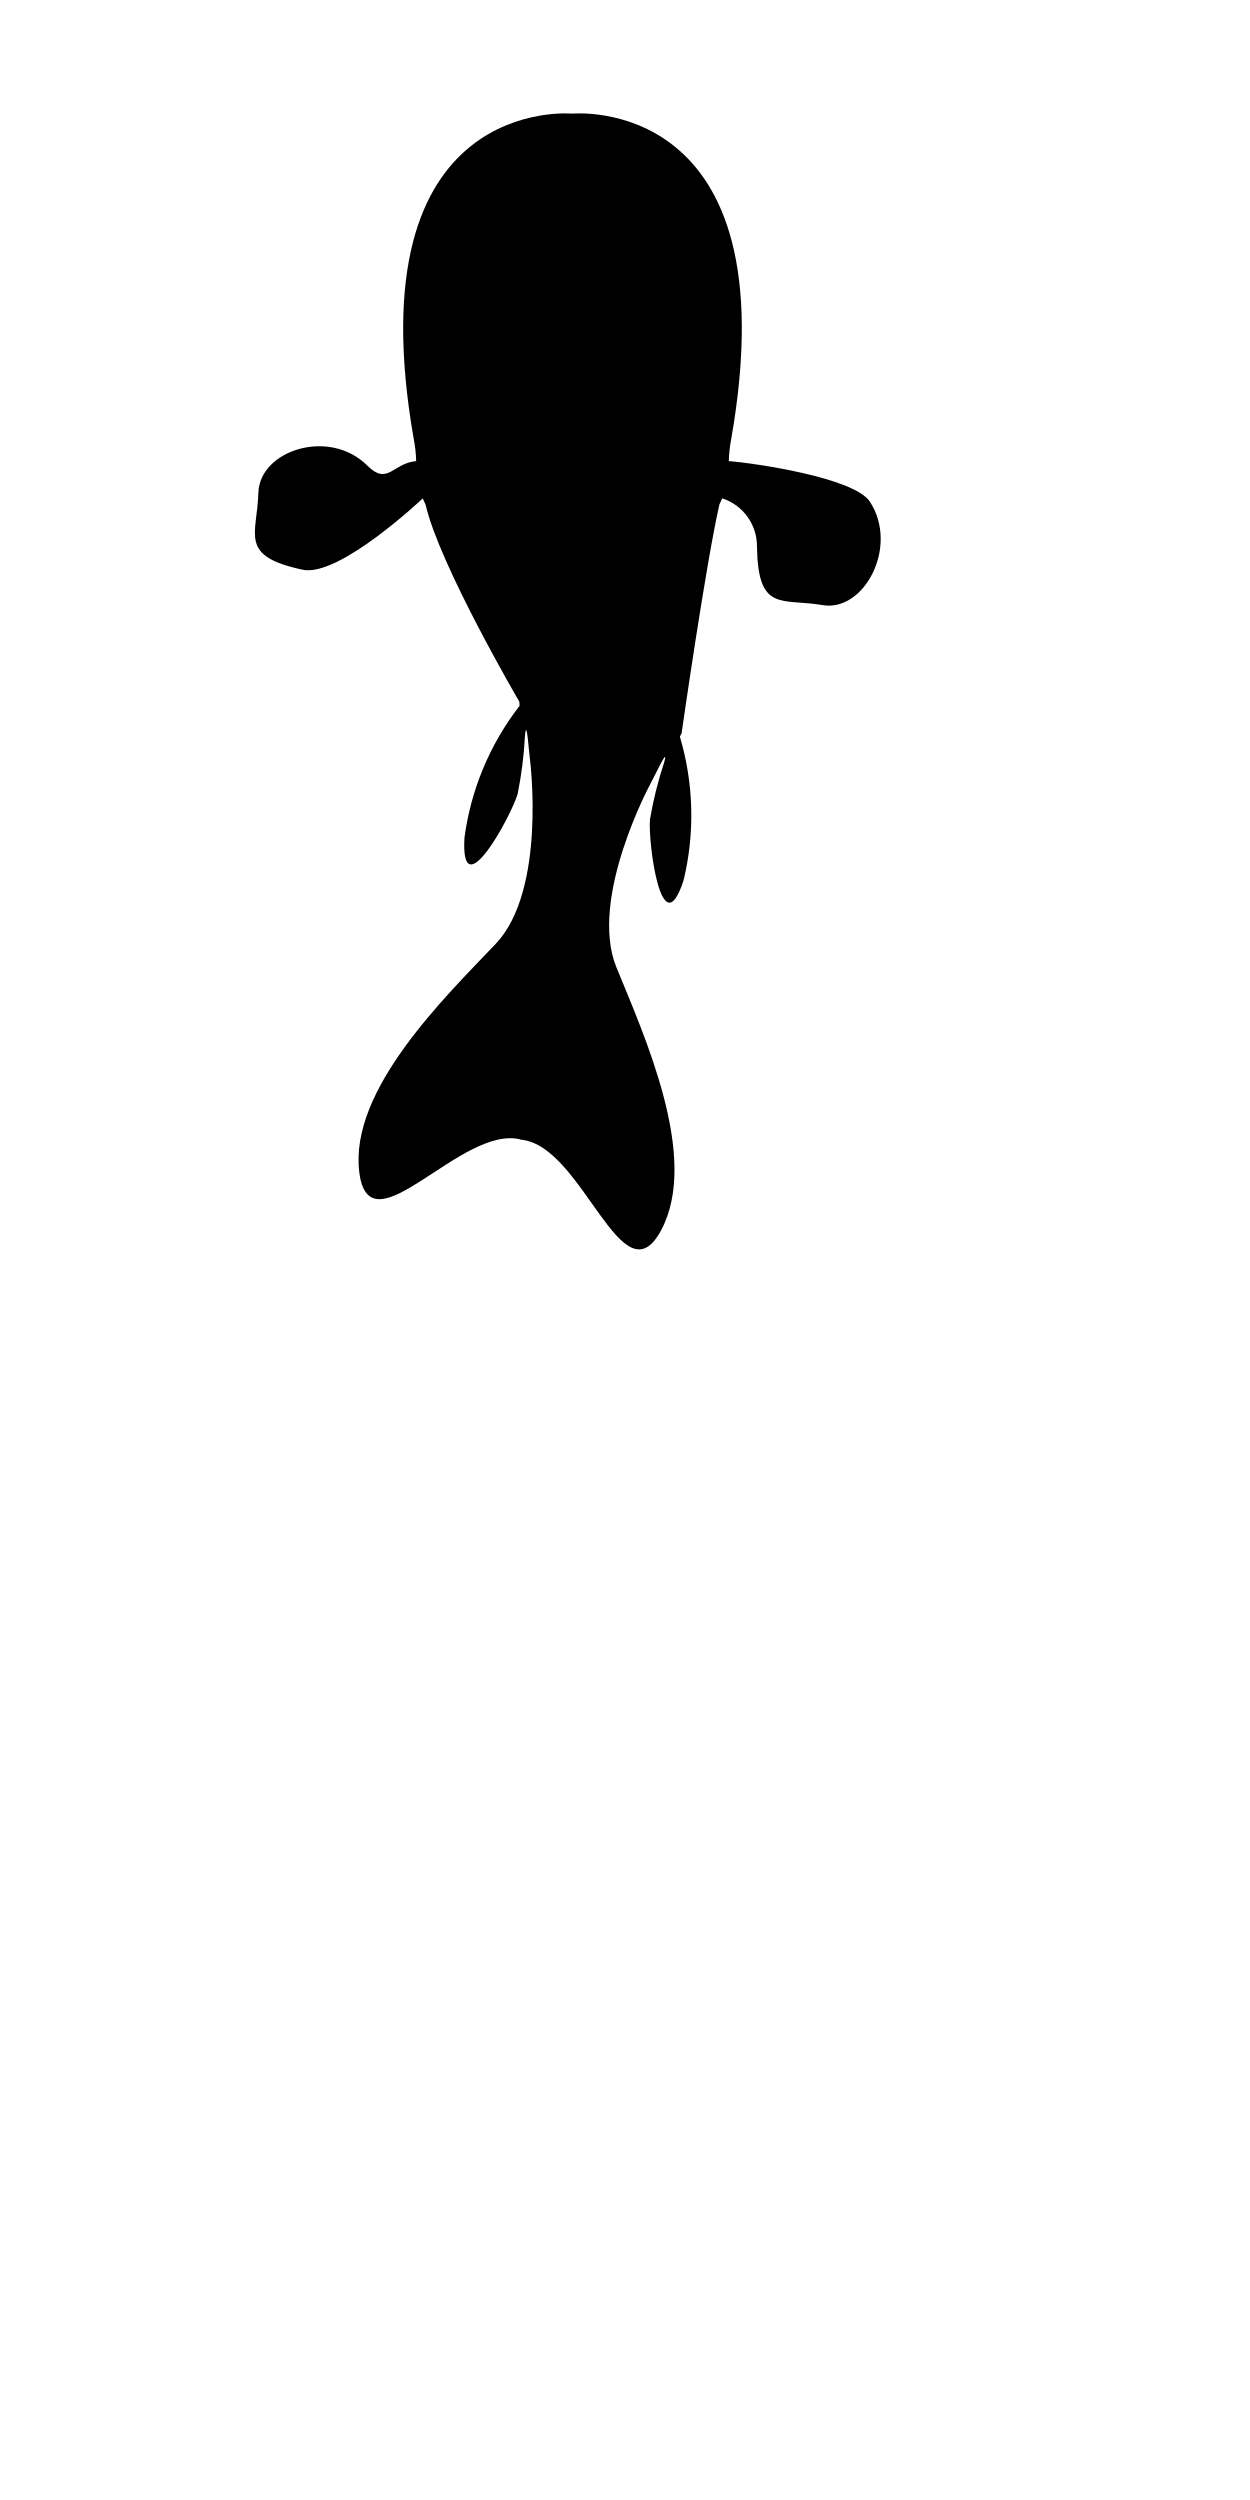
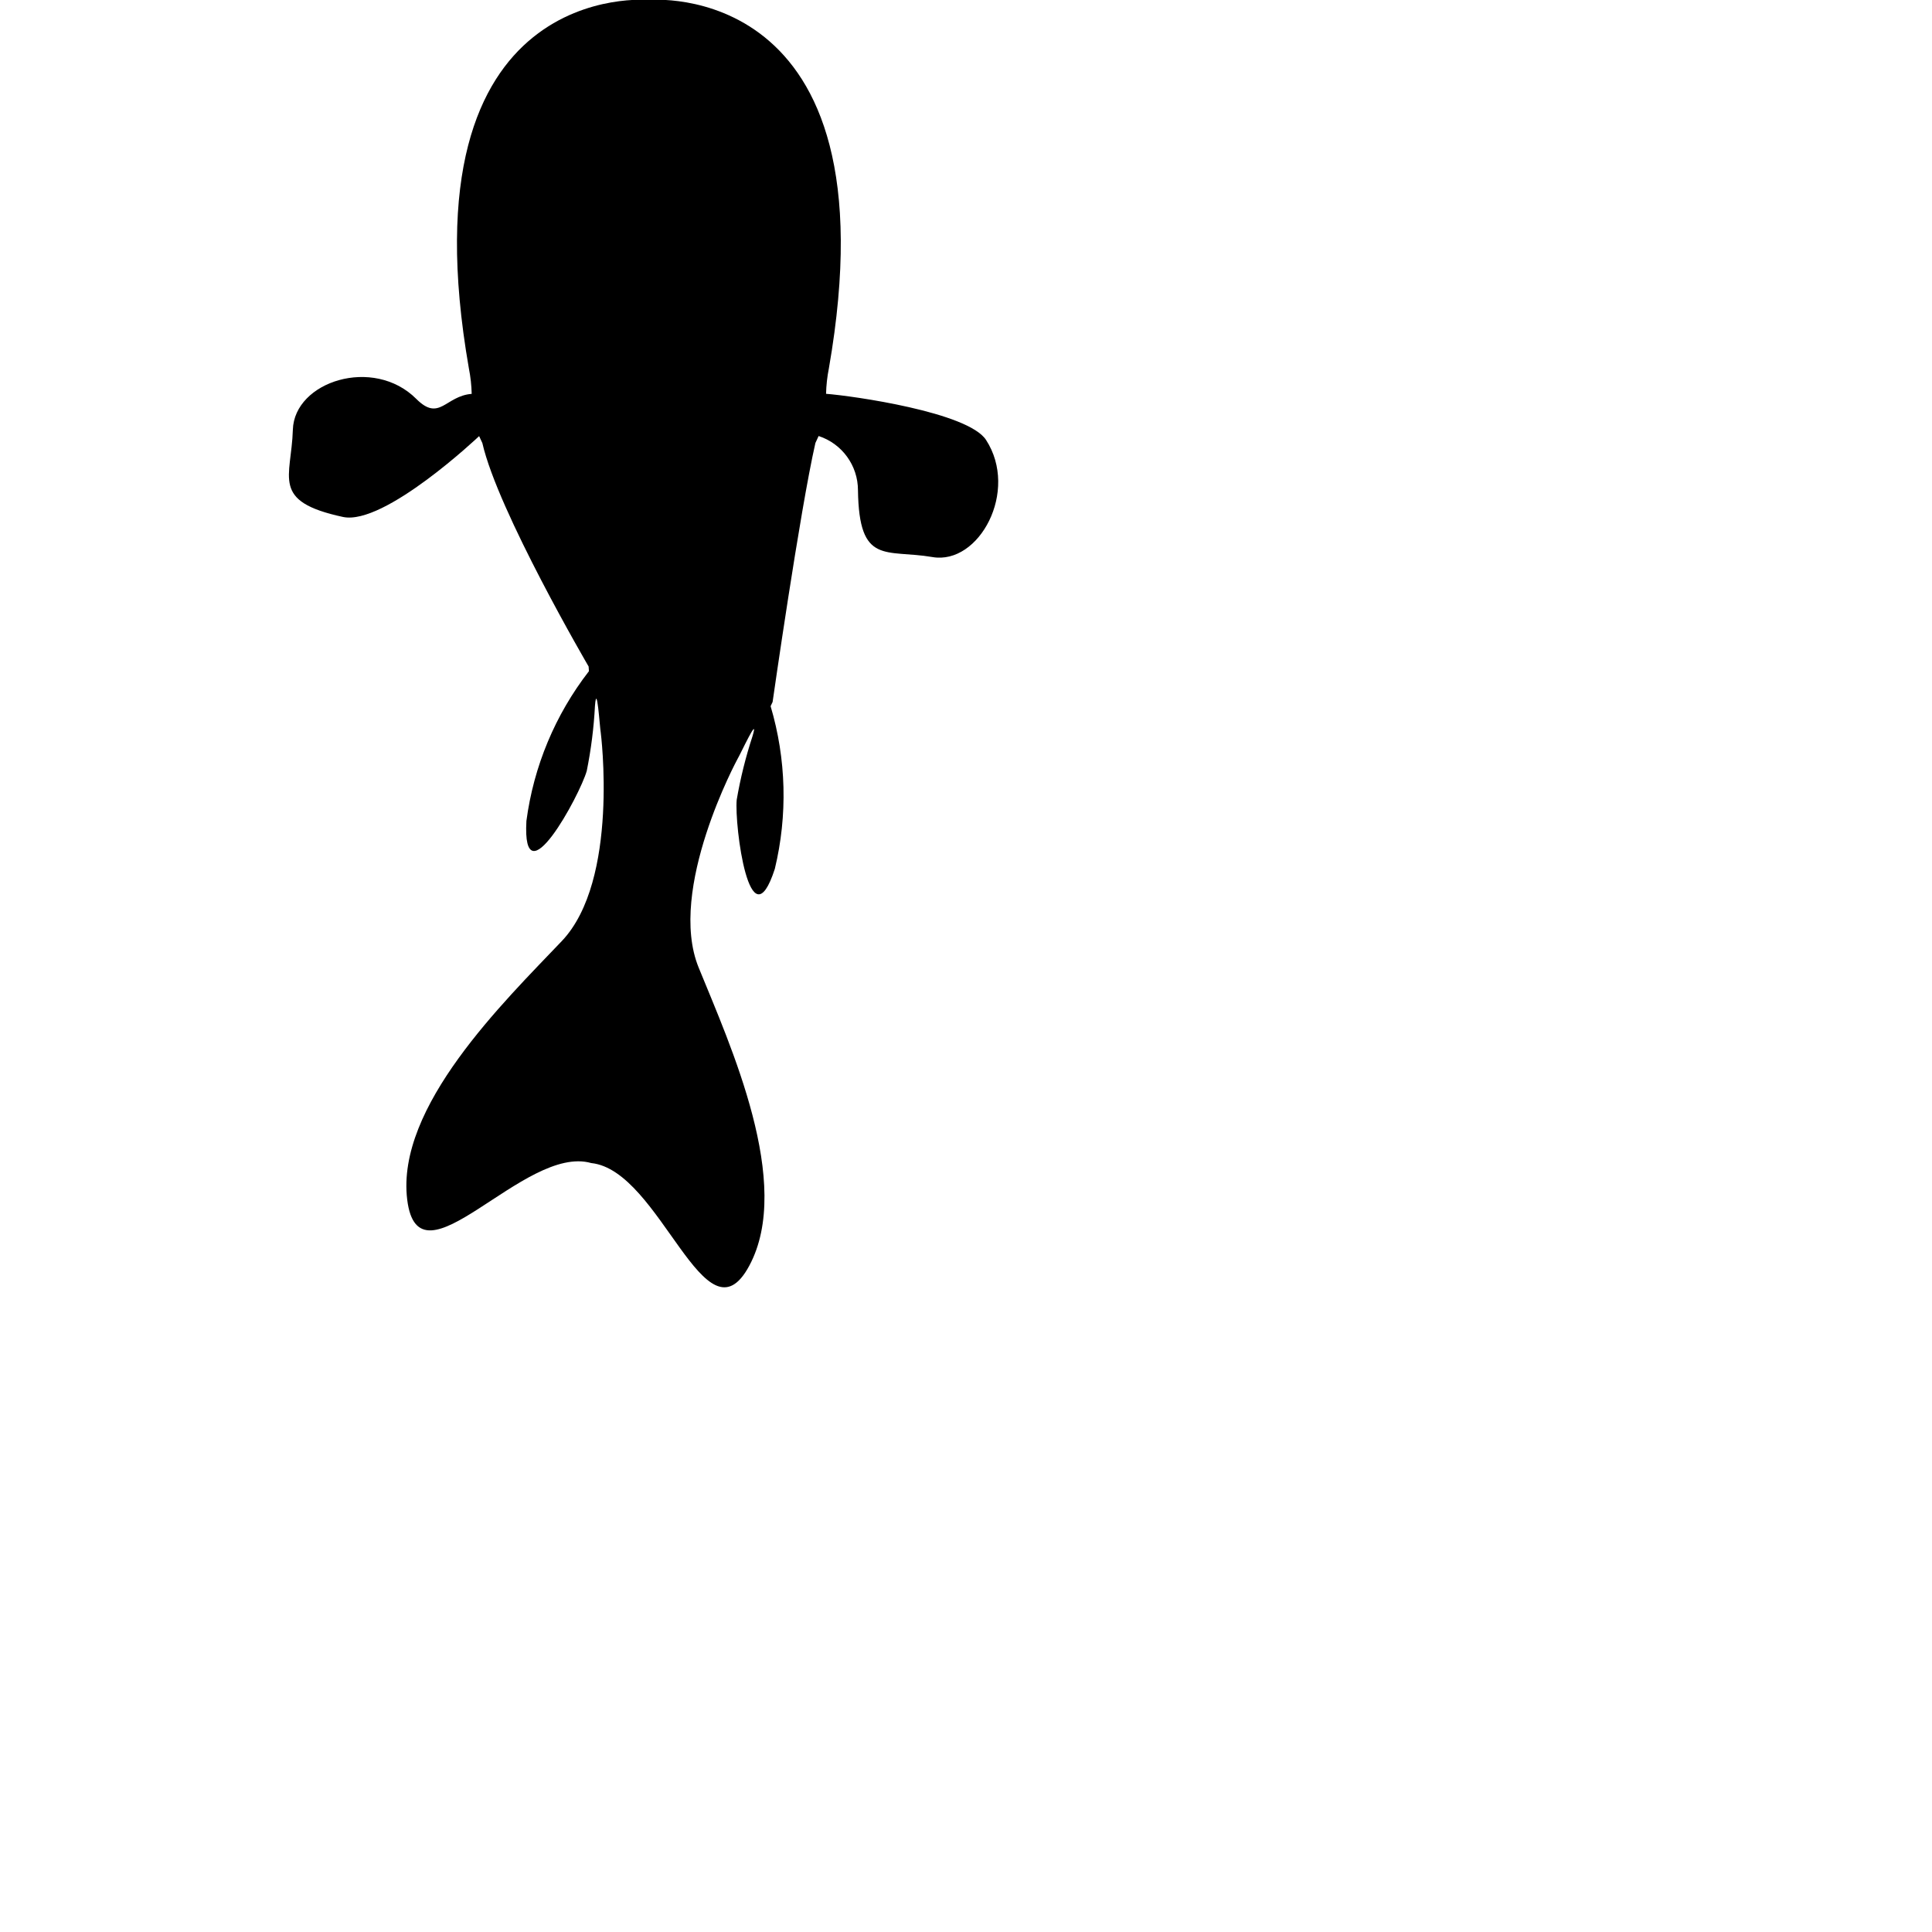
- <svg xmlns="http://www.w3.org/2000/svg" width="60" height="120" viewBox="0 0 44 80">
+ <svg xmlns="http://www.w3.org/2000/svg" version="2" x="0" y="0" width="90" height="90" viewBox="0 0 60 60" xml:space="preserve">
  <defs>
    <style>
      .cls-1 {
        fill-rule: evenodd;
      }
    </style>
  </defs>
-   <path id="koi1" data-name="koi1" class="cls-1" d="M28.958,17.3c-1.453-.248-2.28.269-2.313-2.075a1.772,1.772,0,0,0-1.222-1.684l-0.1.216C24.839,15.88,23.994,21.8,23.994,21.8l-0.062.131a9.738,9.738,0,0,1,.131,5.052c-0.778,2.4-1.257-1.352-1.184-2.144a13.812,13.812,0,0,1,.49-1.973c0.222-.737-0.381.569-0.462,0.7,0,0-2.2,4.052-1.21,6.482s2.942,6.707,1.574,9.258-2.749-2.962-4.909-3.186c-2.09-.6-5.362,4.019-5.716,1.135s3-6.137,4.8-8.028,1.21-6.482,1.21-6.482c-0.029-.149-0.119-1.589-0.179-0.821a13.83,13.83,0,0,1-.255,2.018c-0.218.764-2.015,4.077-1.874,1.554a9.663,9.663,0,0,1,1.942-4.652l-0.01-.145s-2.817-4.817-3.3-6.939l-0.1-.216s-2.941,2.788-4.23,2.51c-2.255-.486-1.6-1.211-1.555-2.709s2.5-2.29,3.833-.957c0.723,0.724.9-.092,1.721-0.156a4.589,4.589,0,0,0-.087-0.788C12.436-.738,20.152,0,20.152,0s7.716-.738,5.589,11.442a4.575,4.575,0,0,0-.087.788c0.822,0.063,4.409.571,4.968,1.432C31.651,15.247,30.41,17.55,28.958,17.3Z" transform="" />
+   <path id="koi1" data-name="koi1" class="cls-1" d="M28.958,17.3c-1.453-.248-2.28.269-2.313-2.075a1.772,1.772,0,0,0-1.222-1.684l-0.1.216C24.839,15.88,23.994,21.8,23.994,21.8l-0.062.131a9.738,9.738,0,0,1,.131,5.052c-0.778,2.4-1.257-1.352-1.184-2.144a13.812,13.812,0,0,1,.49-1.973c0.222-.737-0.381.569-0.462,0.7,0,0-2.2,4.052-1.21,6.482s2.942,6.707,1.574,9.258-2.749-2.962-4.909-3.186c-2.09-.6-5.362,4.019-5.716,1.135s3-6.137,4.8-8.028,1.21-6.482,1.21-6.482c-0.029-.149-0.119-1.589-0.179-0.821a13.83,13.83,0,0,1-.255,2.018c-0.218.764-2.015,4.077-1.874,1.554a9.663,9.663,0,0,1,1.942-4.652l-0.01-.145s-2.817-4.817-3.3-6.939l-0.1-.216s-2.941,2.788-4.23,2.51c-2.255-.486-1.6-1.211-1.555-2.709s2.5-2.29,3.833-.957c0.723,0.724.9-.092,1.721-0.156a4.589,4.589,0,0,0-.087-0.788C12.436-.738,20.152,0,20.152,0s7.716-.738,5.589,11.442a4.575,4.575,0,0,0-.087.788c0.822,0.063,4.409.571,4.968,1.432C31.651,15.247,30.41,17.55,28.958,17.3Z" />
</svg>
